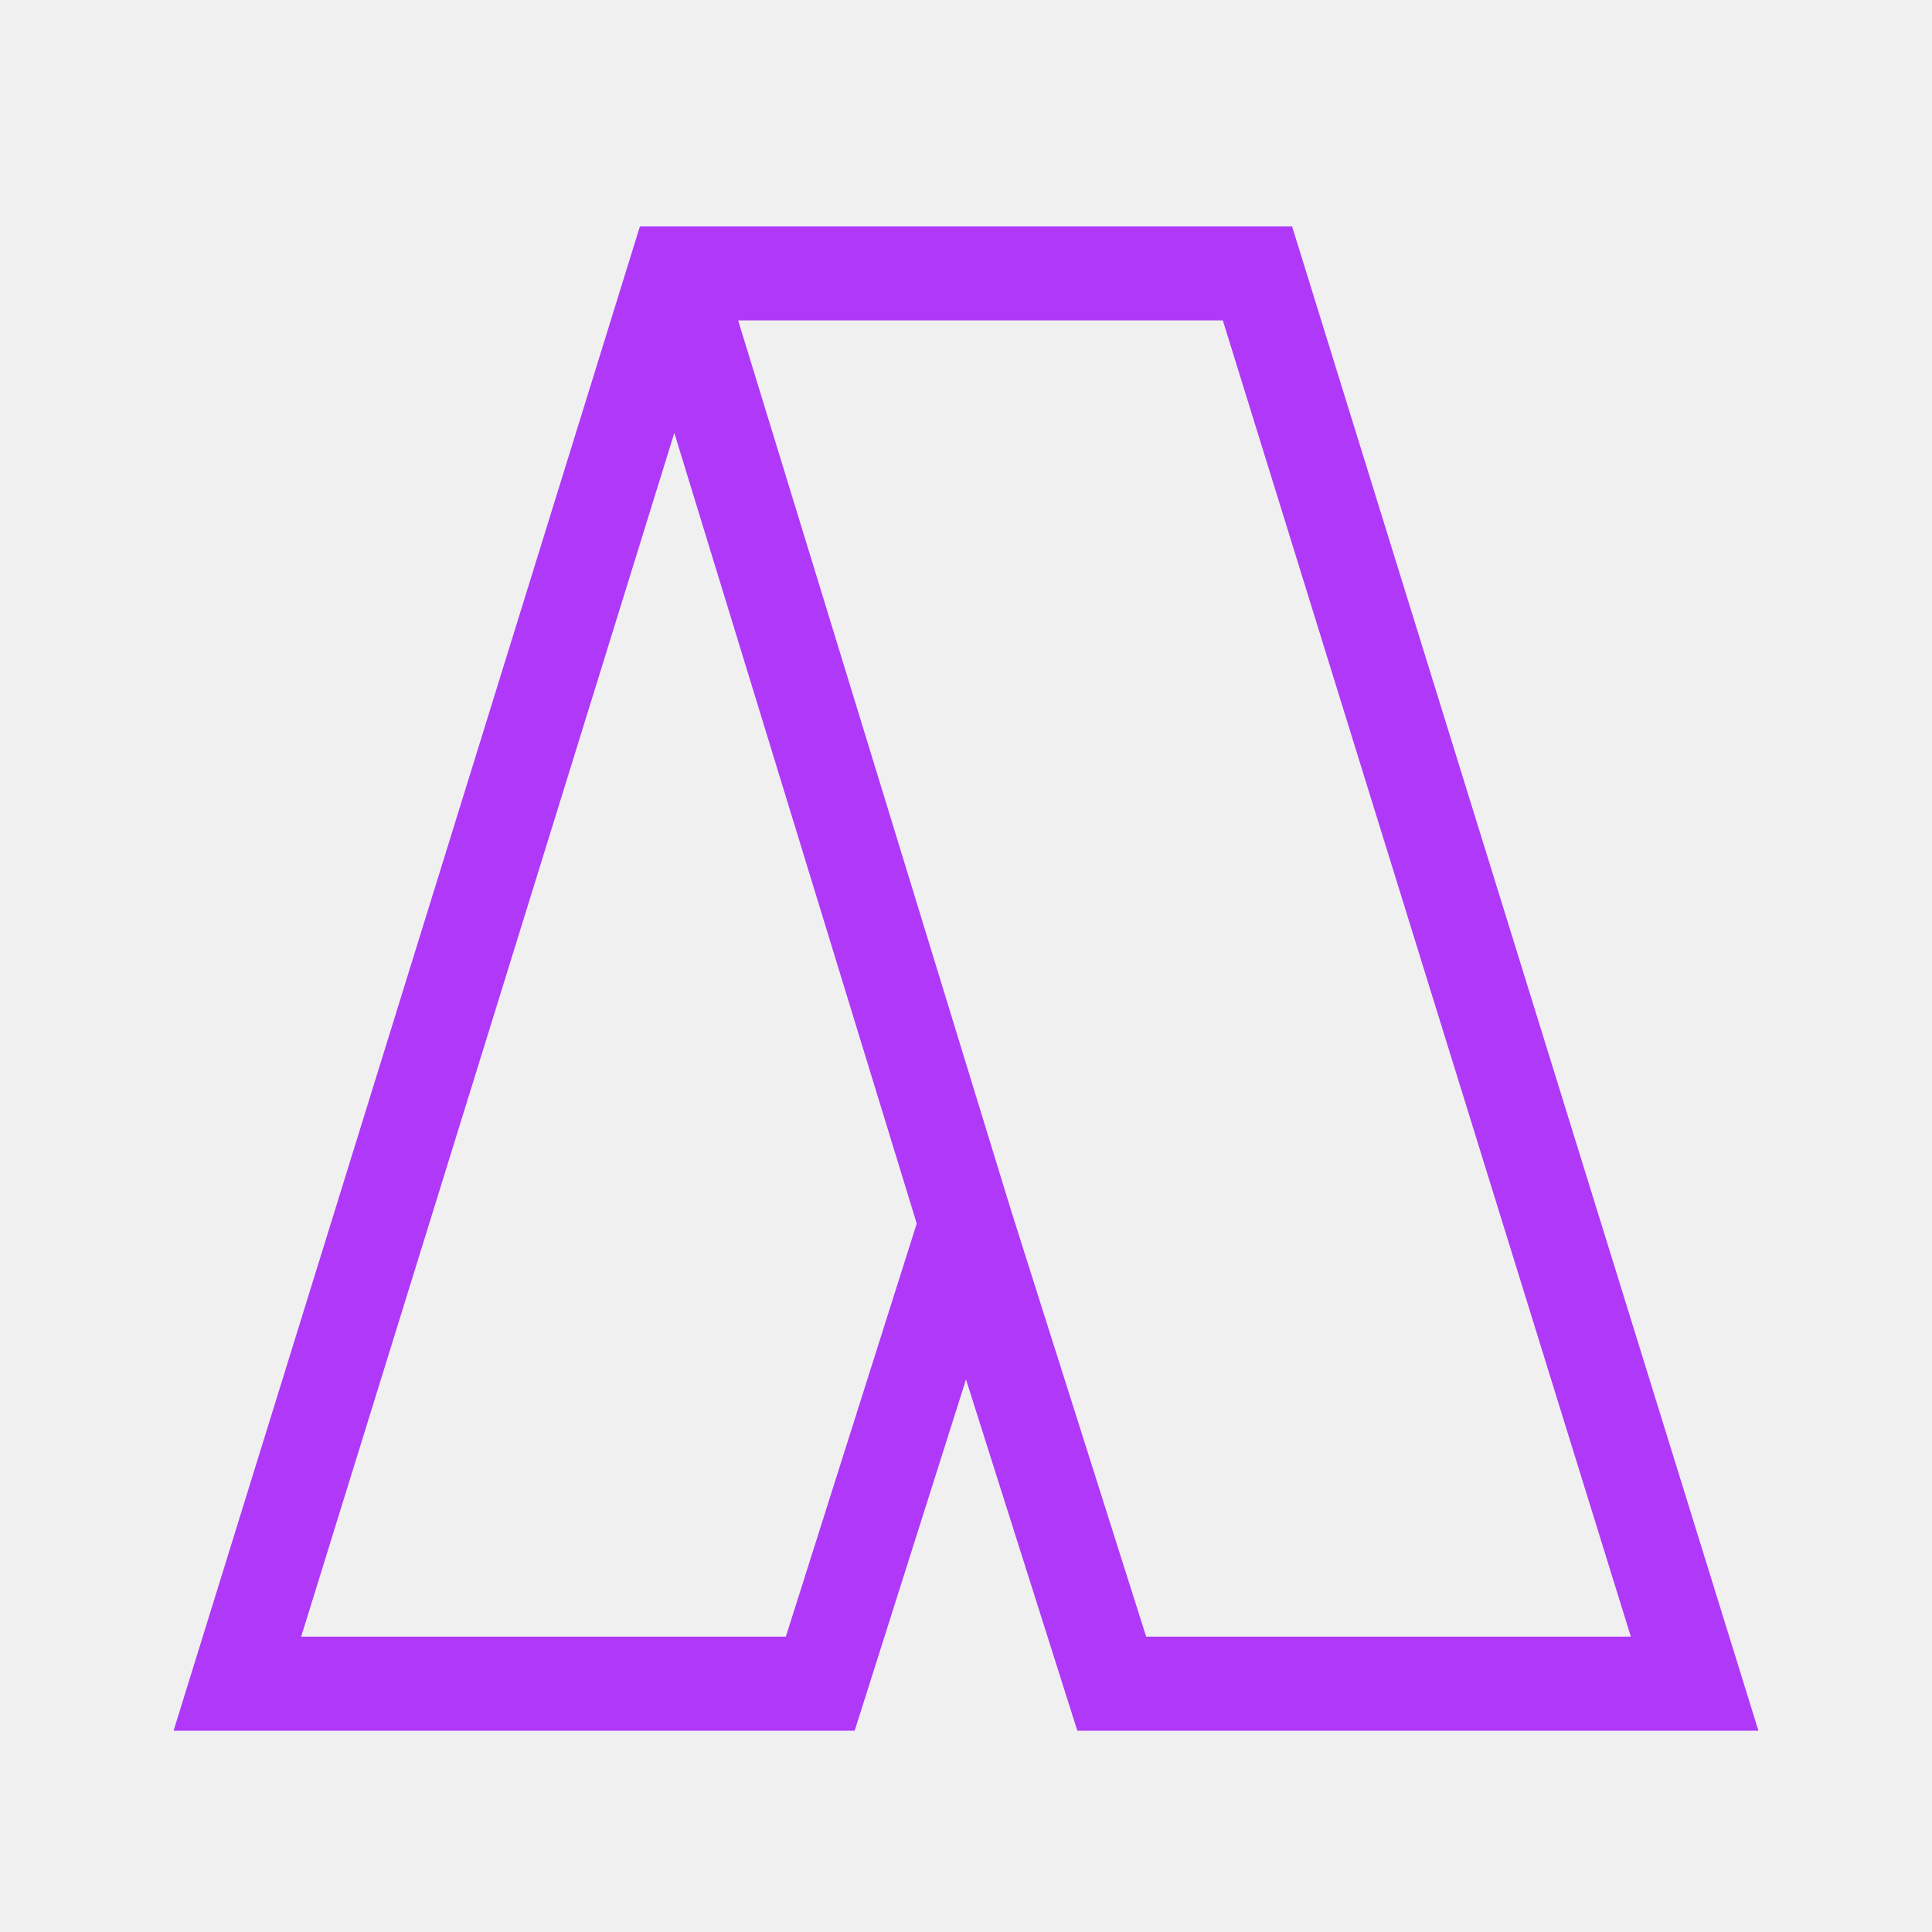
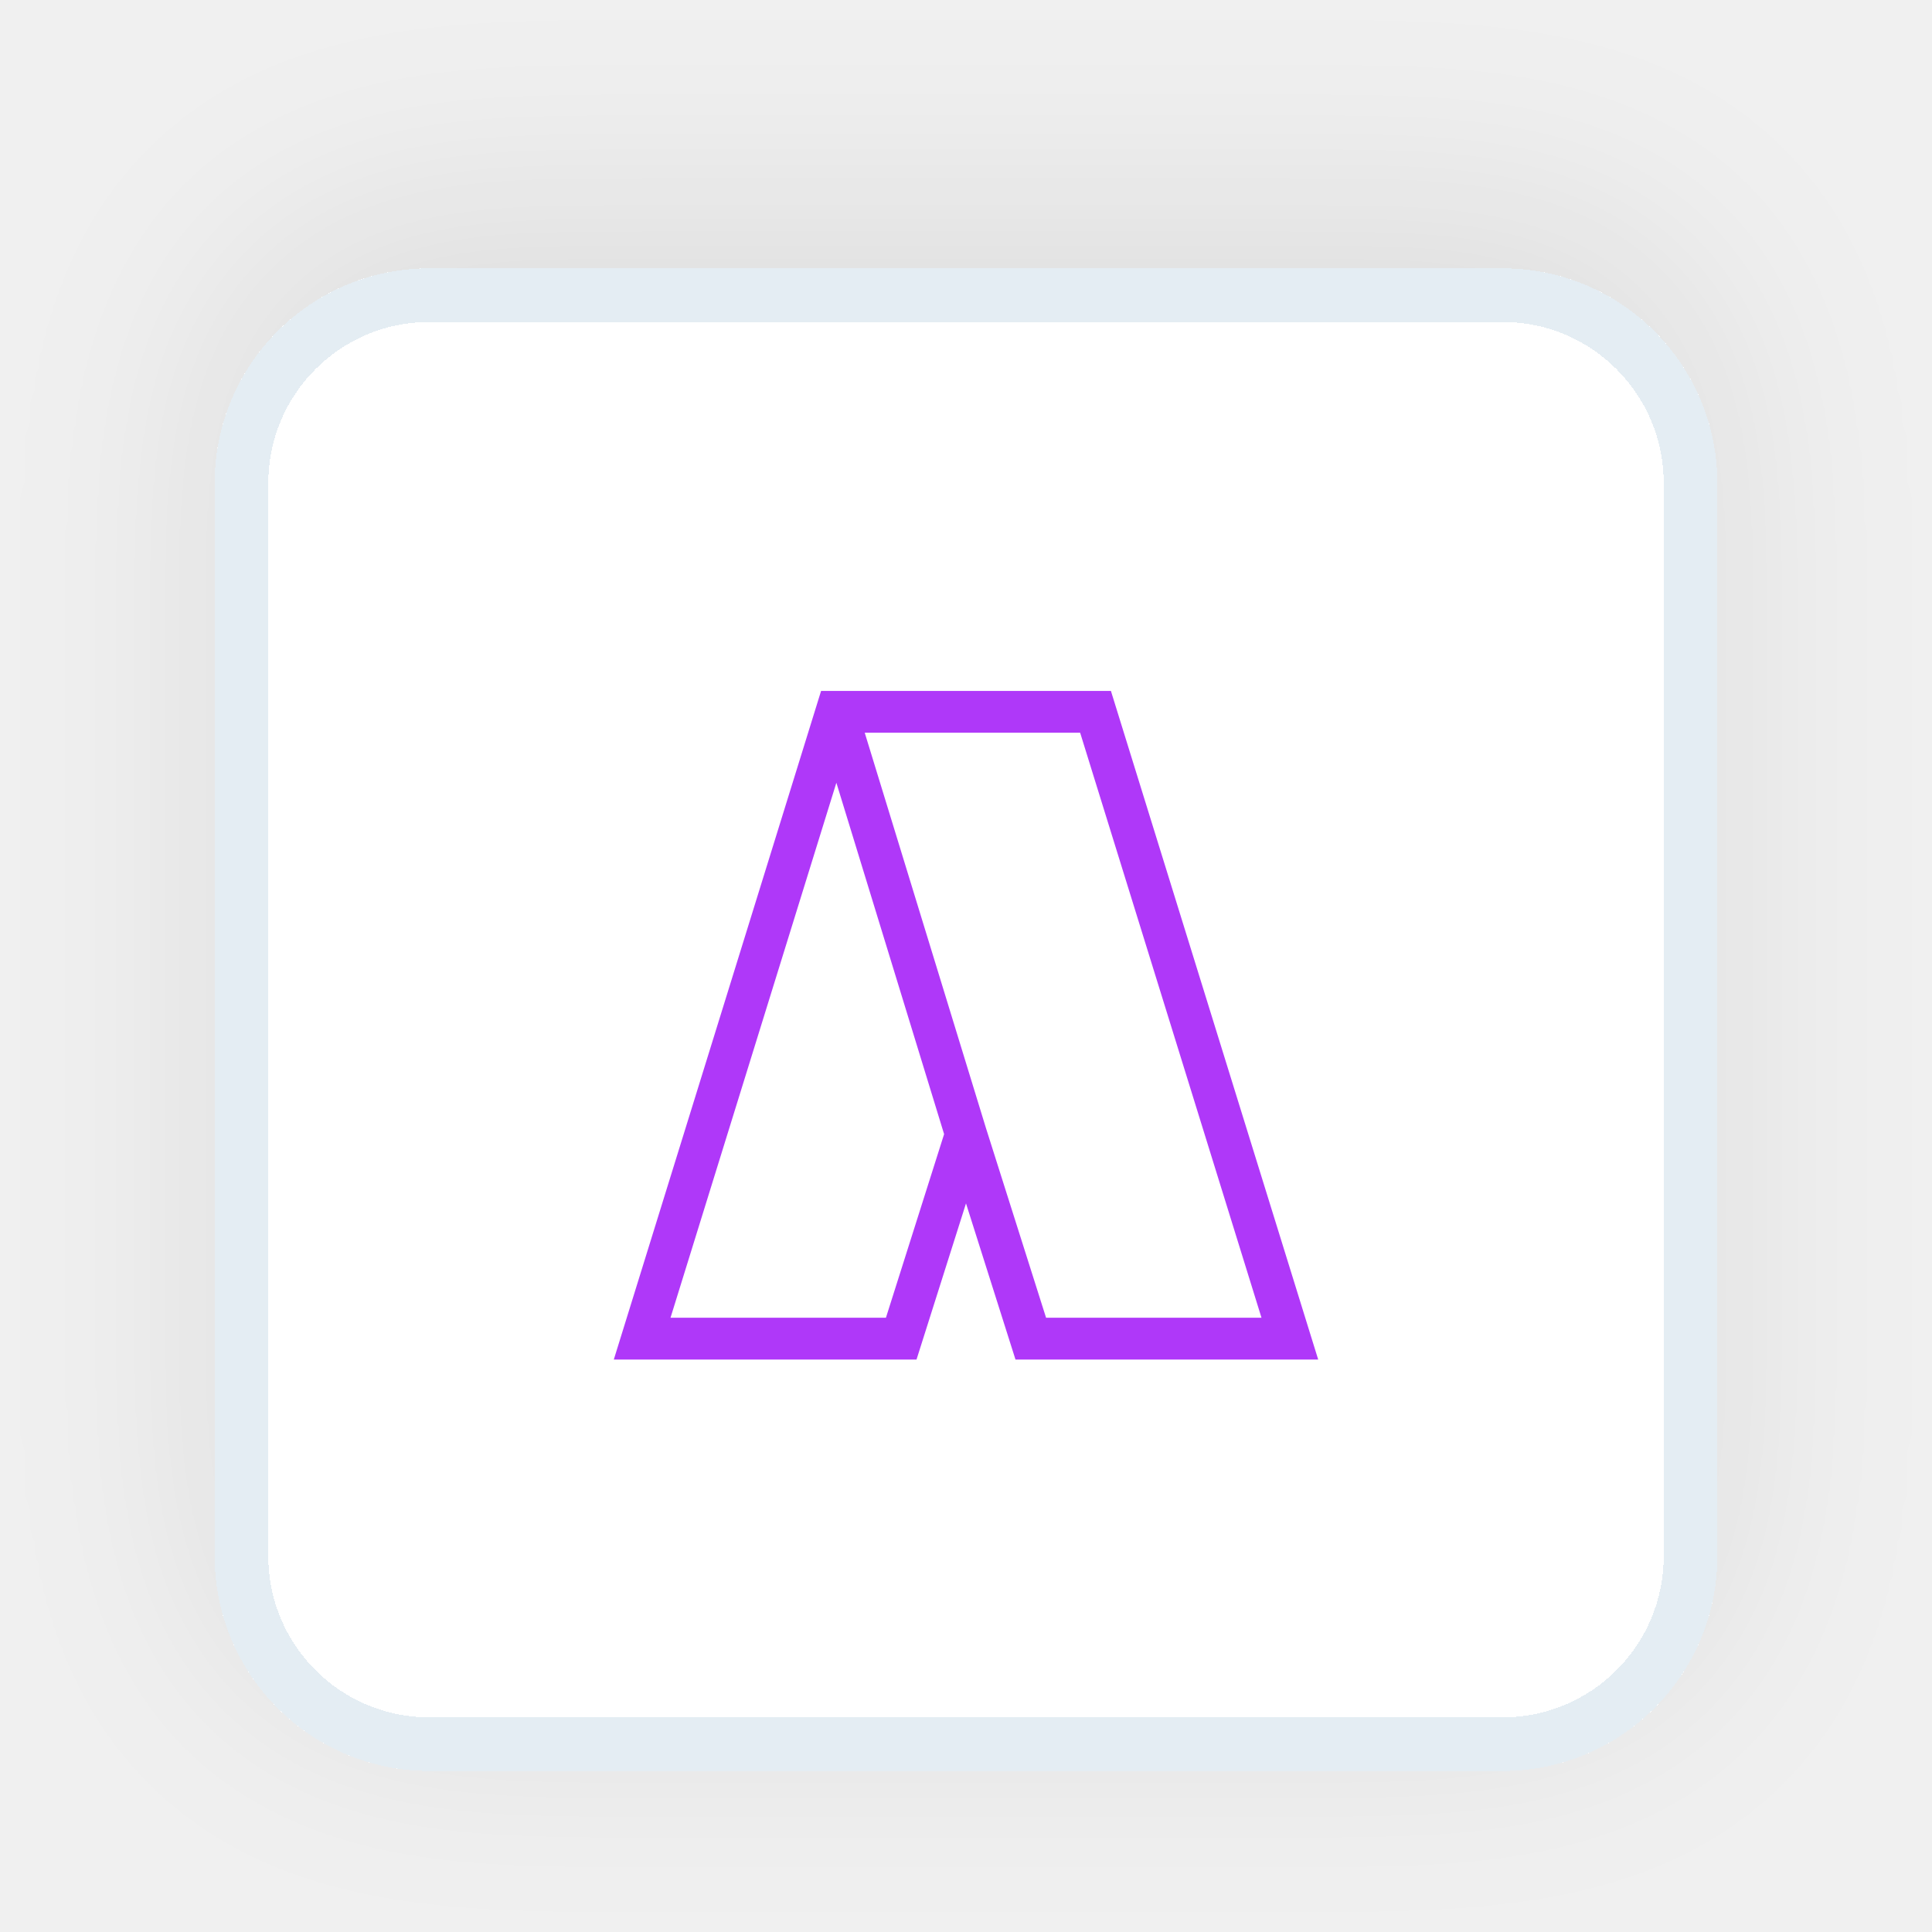
- <svg xmlns="http://www.w3.org/2000/svg" width="32" height="32" viewBox="0 0 32 32" fill="none">
-   <path fill-rule="evenodd" clip-rule="evenodd" d="M10.599 3.75H21.401L29.125 28.666H17.844L16 22.848L14.156 28.666H2.875L10.599 3.75ZM16.743 20.038L18.984 27.108H27.012L20.254 5.307H12.226L16.743 20.038ZM11.169 7.171L15.184 20.266L13.016 27.108H4.988L11.169 7.171Z" fill="#AF38F9" />
+ <svg xmlns="http://www.w3.org/2000/svg" width="72" height="72" viewBox="0 0 72 72" fill="none">
+   <g filter="url(#filter0_d_1525_33981)">
+     <rect x="8" y="10" width="56" height="56" rx="8" fill="white" shape-rendering="crispEdges" />
+     <path fill-rule="evenodd" clip-rule="evenodd" d="M30.599 25.75H41.401L49.125 50.666H37.844L36 44.847L34.156 50.666H22.875L30.599 25.75ZM36.743 42.038L38.984 49.108H47.012L40.254 27.307H32.226L36.743 42.038ZM31.169 29.171L35.184 42.266L33.016 49.108H24.988L31.169 29.171Z" fill="#AF38F9" />
+     <rect x="9" y="11" width="54" height="54" rx="7" stroke="#E4EDF3" stroke-width="2" shape-rendering="crispEdges" />
+   </g>
+   <defs>
+     <filter id="filter0_d_1525_33981" x="0" y="0" width="72" height="72" filterUnits="userSpaceOnUse" color-interpolation-filters="sRGB">
+       <feFlood flood-opacity="0" result="BackgroundImageFix" />
+       <feColorMatrix in="SourceAlpha" type="matrix" values="0 0 0 0 0 0 0 0 0 0 0 0 0 0 0 0 0 0 127 0" result="hardAlpha" />
+       <feOffset dy="-2" />
+       <feGaussianBlur stdDeviation="4" />
+       <feComposite in2="hardAlpha" operator="out" />
+       <feColorMatrix type="matrix" values="0 0 0 0 0 0 0 0 0 0 0 0 0 0 0 0 0 0 0.08 0" />
+       <feBlend mode="normal" in2="BackgroundImageFix" result="effect1_dropShadow_1525_33981" />
+       <feBlend mode="normal" in="SourceGraphic" in2="effect1_dropShadow_1525_33981" result="shape" />
+     </filter>
+   </defs>
</svg>
